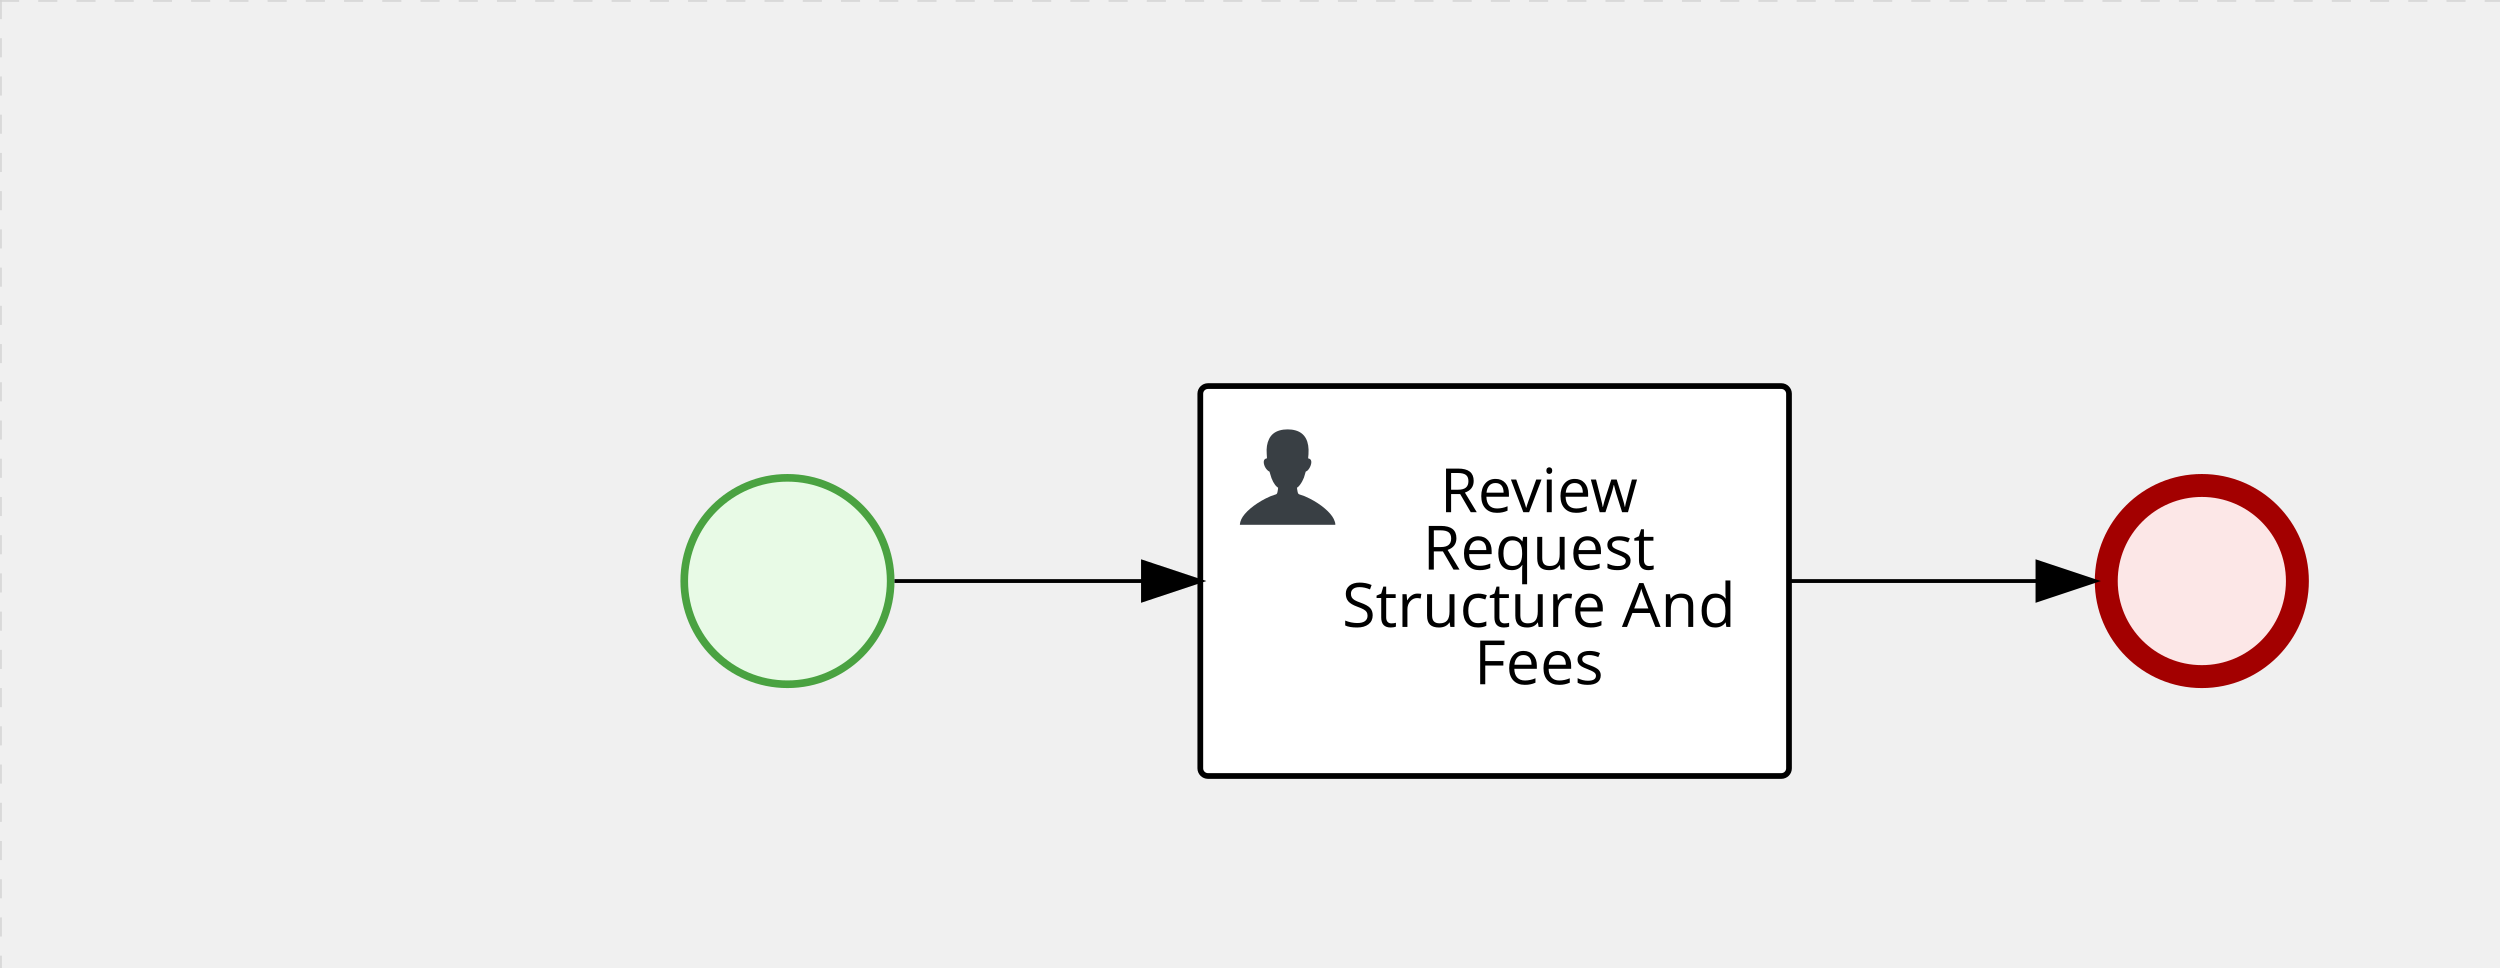
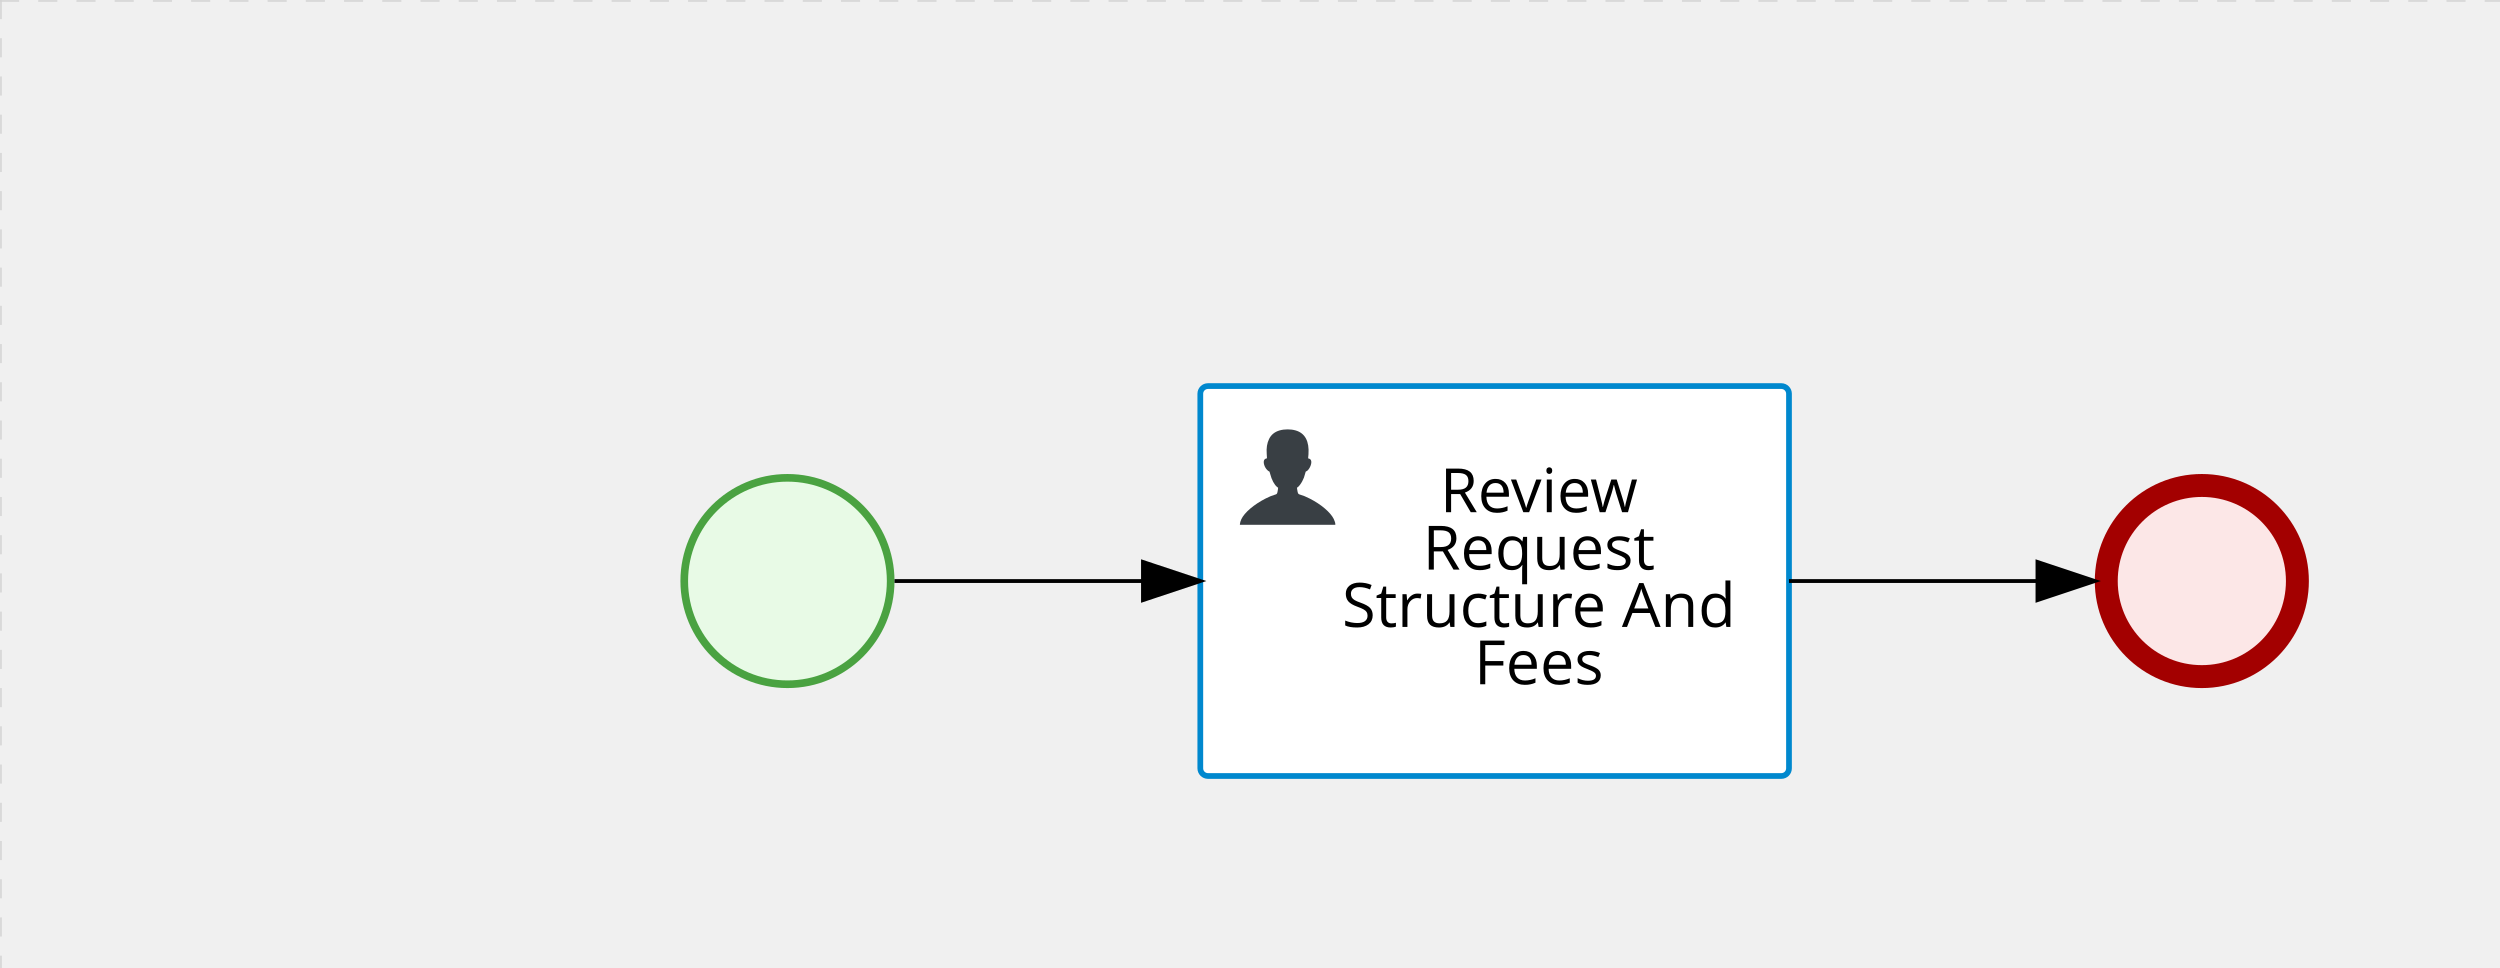
<svg xmlns="http://www.w3.org/2000/svg" version="1.1" width="654" height="253" viewBox="0 0 654 253">
  <defs />
  <g transform="matrix(1,0,0,1,0,0)">
    <g>
      <g>
        <g>
          <path fill="none" stroke="#d3d3d3" paint-order="fill stroke markers" d=" M 0 0 L 1200 0" stroke-miterlimit="10" stroke-opacity="0.8" stroke-dasharray="5" />
        </g>
        <g>
          <path fill="none" stroke="#d3d3d3" paint-order="fill stroke markers" d=" M 0 0 L 0 800" stroke-miterlimit="10" stroke-opacity="0.8" stroke-dasharray="5" />
        </g>
      </g>
      <g id="_880A9E72-1436-45FB-B0FA-34D16B0F8220" bpmn2nodeid="_880A9E72-1436-45FB-B0FA-34D16B0F8220" transform="matrix(1,0,0,1,548,124)">
        <g>
          <path fill="none" stroke="none" />
        </g>
        <g transform="matrix(0.125,0,0,0.125,0,0)">
          <g transform="matrix(1,0,0,1,0,0)">
            <path fill="#fce7e7" stroke="none" id="_880A9E72-1436-45FB-B0FA-34D16B0F8220?shapeType=BACKGROUND" paint-order="stroke fill markers" d=" M 0 0 M 444 224 C 444 263.9 434.2 300.8 414.4 334.5 C 394.7 368.2 368 394.9 334.4 414.5 C 300.8 434.1 263.9 444 224 444 C 184.1 444 147.2 434.2 113.5 414.4 C 79.8 394.7 53.1 368 33.5 334.4 C 13.9 300.8 4 263.9 4 224 C 4 184.1 13.8 147.2 33.6 113.5 C 53.4 79.8 80.1 53.1 113.6 33.5 C 147.1 13.9 184.1 4 224 4 C 263.9 4 300.8 13.8 334.5 33.6 C 368.2 53.4 394.9 80.1 414.5 113.6 C 434.1 147.1 444 184.1 444 224 Z" />
          </g>
          <g>
            <g transform="matrix(1,0,0,1,0,0)">
              <g transform="matrix(1,0,0,1,0,0)">
                <path fill="#a30000" stroke="none" id="_880A9E72-1436-45FB-B0FA-34D16B0F8220?shapeType=BORDER&amp;renderType=FILL" paint-order="stroke fill markers" d=" M 0 0 M 224 0 C 100.3 0 0 100.3 0 224 C 0 347.7 100.3 448 224 448 C 347.7 448 448 347.7 448 224 C 448 100.3 347.7 0 224 0 Z M 0 0 M 224 400 C 126.8 400 48 321.2 48 224 C 48 126.8 126.8 48 224 48 C 321.2 48 400 126.8 400 224 C 400 321.2 321.2 400 224 400 Z" />
              </g>
            </g>
          </g>
        </g>
        <g transform="matrix(1,0,0,1,28,61)" />
      </g>
      <g id="_8FEE8B3C-64D2-48E9-B586-14A6AAF4CB9C" bpmn2nodeid="_8FEE8B3C-64D2-48E9-B586-14A6AAF4CB9C" transform="matrix(1,0,0,1,178,124)">
        <g>
          <path fill="none" stroke="none" />
        </g>
        <g transform="matrix(0.125,0,0,0.125,0,0)">
          <g transform="matrix(1,0,0,1,0,0)">
            <path fill="#e8fae6" stroke="none" id="_8FEE8B3C-64D2-48E9-B586-14A6AAF4CB9C?shapeType=BACKGROUND" paint-order="stroke fill markers" d=" M 0 0 M 444 224 C 444 263.9 434.2 300.8 414.4 334.5 C 394.7 368.2 368 394.9 334.4 414.5 C 300.8 434.1 263.9 444 224 444 C 184.1 444 147.2 434.2 113.5 414.4 C 79.8 394.7 53.1 368 33.5 334.4 C 13.9 300.8 4 263.9 4 224 C 4 184.1 13.8 147.2 33.6 113.5 C 53.4 79.8 80.1 53.1 113.6 33.5 C 147.1 13.9 184.1 4 224 4 C 263.9 4 300.8 13.8 334.5 33.6 C 368.2 53.4 394.9 80.1 414.5 113.6 C 434.1 147.1 444 184.1 444 224 Z" />
          </g>
          <g>
            <g transform="matrix(1,0,0,1,0,0)">
              <g transform="matrix(1,0,0,1,0,0)">
                <path fill="#4aa241" stroke="none" id="_8FEE8B3C-64D2-48E9-B586-14A6AAF4CB9C?shapeType=BORDER&amp;renderType=FILL" paint-order="stroke fill markers" d=" M 0 0 M 224 0 C 100.3 0 0 100.3 0 224 C 0 347.7 100.3 448 224 448 C 347.7 448 448 347.7 448 224 C 448 100.3 347.7 0 224 0 Z M 0 0 M 224 432 C 109.1 432 16 338.9 16 224 C 16 109.1 109.1 16 224 16 C 338.9 16 432 109.1 432 224 C 432 338.9 338.9 432 224 432 Z" />
              </g>
            </g>
          </g>
        </g>
        <g transform="matrix(1,0,0,1,28,61)" />
      </g>
      <g id="_47FF3DCF-F6F7-4BF6-BF5A-0F89B5A22527" bpmn2nodeid="_47FF3DCF-F6F7-4BF6-BF5A-0F89B5A22527" transform="matrix(1,0,0,1,314,101)">
        <g>
          <path fill="none" stroke="none" />
        </g>
        <g transform="matrix(1,0,0,1,0,0)">
          <path fill="#ffffff" stroke="none" id="_47FF3DCF-F6F7-4BF6-BF5A-0F89B5A22527?shapeType=BACKGROUND" paint-order="stroke fill markers" d=" M 2 0 L 152 0 L 152 0 A 2 2 0 0 1 154 2 L 154 100 L 154 100 A 2 2 0 0 1 152 102 L 2 102 L 2 102 A 2 2 0 0 1 0 100 L 0 2 L 0 2 A 2 2 0 0 1 2 0 Z" />
        </g>
        <g transform="matrix(1,0,0,1,0,0)">
-           <path fill="none" stroke="#000000" id="_47FF3DCF-F6F7-4BF6-BF5A-0F89B5A22527?shapeType=BORDER&amp;renderType=STROKE" paint-order="fill stroke markers" d=" M 2 0 L 152 0 L 152 0 A 2 2 0 0 1 154 2 L 154 100 L 154 100 A 2 2 0 0 1 152 102 L 2 102 L 2 102 A 2 2 0 0 1 0 100 L 0 2 L 0 2 A 2 2 0 0 1 2 0 Z" stroke-miterlimit="10" stroke-width="1.5" stroke-dasharray="" />
+           <path fill="none" stroke="rgb(0,136,206)" id="_47FF3DCF-F6F7-4BF6-BF5A-0F89B5A22527?shapeType=BORDER&amp;renderType=STROKE" paint-order="fill stroke markers" d=" M 2 0 L 152 0 L 152 0 A 2 2 0 0 1 154 2 L 154 100 L 154 100 A 2 2 0 0 1 152 102 L 2 102 L 2 102 A 2 2 0 0 1 0 100 L 0 2 L 0 2 A 2 2 0 0 1 2 0 Z" stroke-miterlimit="10" stroke-width="1.5" stroke-dasharray="" />
        </g>
        <g>
          <g transform="matrix(0.06,0,0,0.06,9.4,9.4)">
            <g transform="matrix(1,0,0,1,0,0)">
              <path fill="#393f44" stroke="none" id="_47FF3DCF-F6F7-4BF6-BF5A-0F89B5A22527undefined" paint-order="stroke fill markers" d=" M 0 0 M 16 445.21 C 16 440.869 18.784 431.129 22.001 424.217 C 35.768 394.64 77.283 359.28 129 333.084 C 144.516 325.224 157.347 319.964 167.807 317.174 C 171.932 316.074 175.729 314.414 176.525 313.363 C 178.894 310.234 180.914 302.908 181.727 294.5 L 182.5 286.5 L 178.507 283.455 C 166.303 274.146 154.284 251.678 148.04 226.5 C 145.611 216.707 145.056 215.462 142.984 215.158 C 141.703 214.97 138.083 212.243 134.939 209.099 C 123.233 197.393 116.891 177.376 121.44 166.49 C 123.002 162.751 128.155 159.01 131.75 159.004 C 134.448 159 134.471 158.603 132.914 138.788 C 130.927 113.496 134.279 92.265 143.132 74.076 C 152.232 55.38 167.569 42.882 189.049 36.66 C 210.203 30.532 237.797 30.532 258.951 36.66 C 300.042 48.563 318.958 83.806 314.955 141 C 314.32 150.075 313.624 157.788 313.409 158.14 C 313.194 158.493 314.575 159.073 316.479 159.43 C 328.929 161.766 330.986 177.018 321.496 196.621 C 316.903 206.109 309.357 214.508 304.817 215.185 C 303.023 215.453 302.293 217.146 299.943 226.5 C 296.659 239.567 294.474 245.305 287.948 257.995 C 282.491 268.606 273.035 281.109 268.108 284.229 L 264.871 286.278 L 265.518 292.889 C 266.345 301.33 268.639 309.871 270.877 312.837 C 272.067 314.415 275.002 315.79 280.063 317.139 C 291.069 320.075 303.617 325.274 321 334.102 C 369.815 358.891 410.848 393.758 425.032 422.5 C 429.07 430.682 432 440.232 432 445.21 L 432 448 L 224 448 L 16 448 L 16 445.21 Z" />
            </g>
          </g>
        </g>
        <g transform="matrix(1,0,0,1,4.04,13.68)">
          <g transform="matrix(0.04,0,0,0.04,63.36,69.12)">
            <g transform="matrix(1,0,0,1,0,0)">
              <path fill="none" stroke="none" />
            </g>
            <g transform="matrix(1,0,0,1,0,0)">
              <path fill="none" stroke="none" />
            </g>
          </g>
        </g>
        <g transform="matrix(1,0,0,1,35,21)">
          <text fill="#000000" stroke="none" font-family="Open Sans" font-size="12pt" font-style="normal" font-weight="normal" text-decoration="normal" x="53.559" y="12" text-anchor="middle" dominant-baseline="alphabetic">      Review       </text>
          <text fill="#000000" stroke="none" font-family="Open Sans" font-size="12pt" font-style="normal" font-weight="normal" text-decoration="normal" x="53.559" y="27" text-anchor="middle" dominant-baseline="alphabetic">     Request      </text>
          <text fill="#000000" stroke="none" font-family="Open Sans" font-size="12pt" font-style="normal" font-weight="normal" text-decoration="normal" x="53.559" y="42" text-anchor="middle" dominant-baseline="alphabetic">Structure And </text>
          <text fill="#000000" stroke="none" font-family="Open Sans" font-size="12pt" font-style="normal" font-weight="normal" text-decoration="normal" x="53.559" y="57" text-anchor="middle" dominant-baseline="alphabetic">         Fees         </text>
        </g>
      </g>
      <g id="_A631F0A5-ECD5-4809-B323-80F9773E0690" bpmn2nodeid="_A631F0A5-ECD5-4809-B323-80F9773E0690">
        <g>
          <path fill="none" stroke="#000000" paint-order="fill stroke markers" d=" M 234 152 L 299 152" stroke-miterlimit="10" stroke-dasharray="" />
        </g>
        <g transform="matrix(1,0,0,1,234,152)" />
        <g transform="matrix(6.123233995736766e-17,1,-1,6.123233995736766e-17,314,147)">
          <path fill="#000000" stroke="#000000" paint-order="fill stroke markers" d=" M 10 15 L 0 15 L 5 0 Z" stroke-miterlimit="10" stroke-dasharray="" />
        </g>
        <g transform="matrix(1,0,0,1,234,142)" />
      </g>
      <g id="_B673E0F7-3B0E-4E2D-A298-02ED0136DA13" bpmn2nodeid="_B673E0F7-3B0E-4E2D-A298-02ED0136DA13">
        <g>
          <path fill="none" stroke="#000000" paint-order="fill stroke markers" d=" M 468 152 L 533 152" stroke-miterlimit="10" stroke-dasharray="" />
        </g>
        <g transform="matrix(1,0,0,1,468,152)" />
        <g transform="matrix(6.123233995736766e-17,1,-1,6.123233995736766e-17,548,147)">
          <path fill="#000000" stroke="#000000" paint-order="fill stroke markers" d=" M 10 15 L 0 15 L 5 0 Z" stroke-miterlimit="10" stroke-dasharray="" />
        </g>
        <g transform="matrix(1,0,0,1,468,142)" />
      </g>
      <g transform="matrix(1,0,0,1,548,124)" />
      <g transform="matrix(1,0,0,1,178,124)" />
      <g transform="matrix(1,0,0,1,314,101)" />
    </g>
  </g>
</svg>
